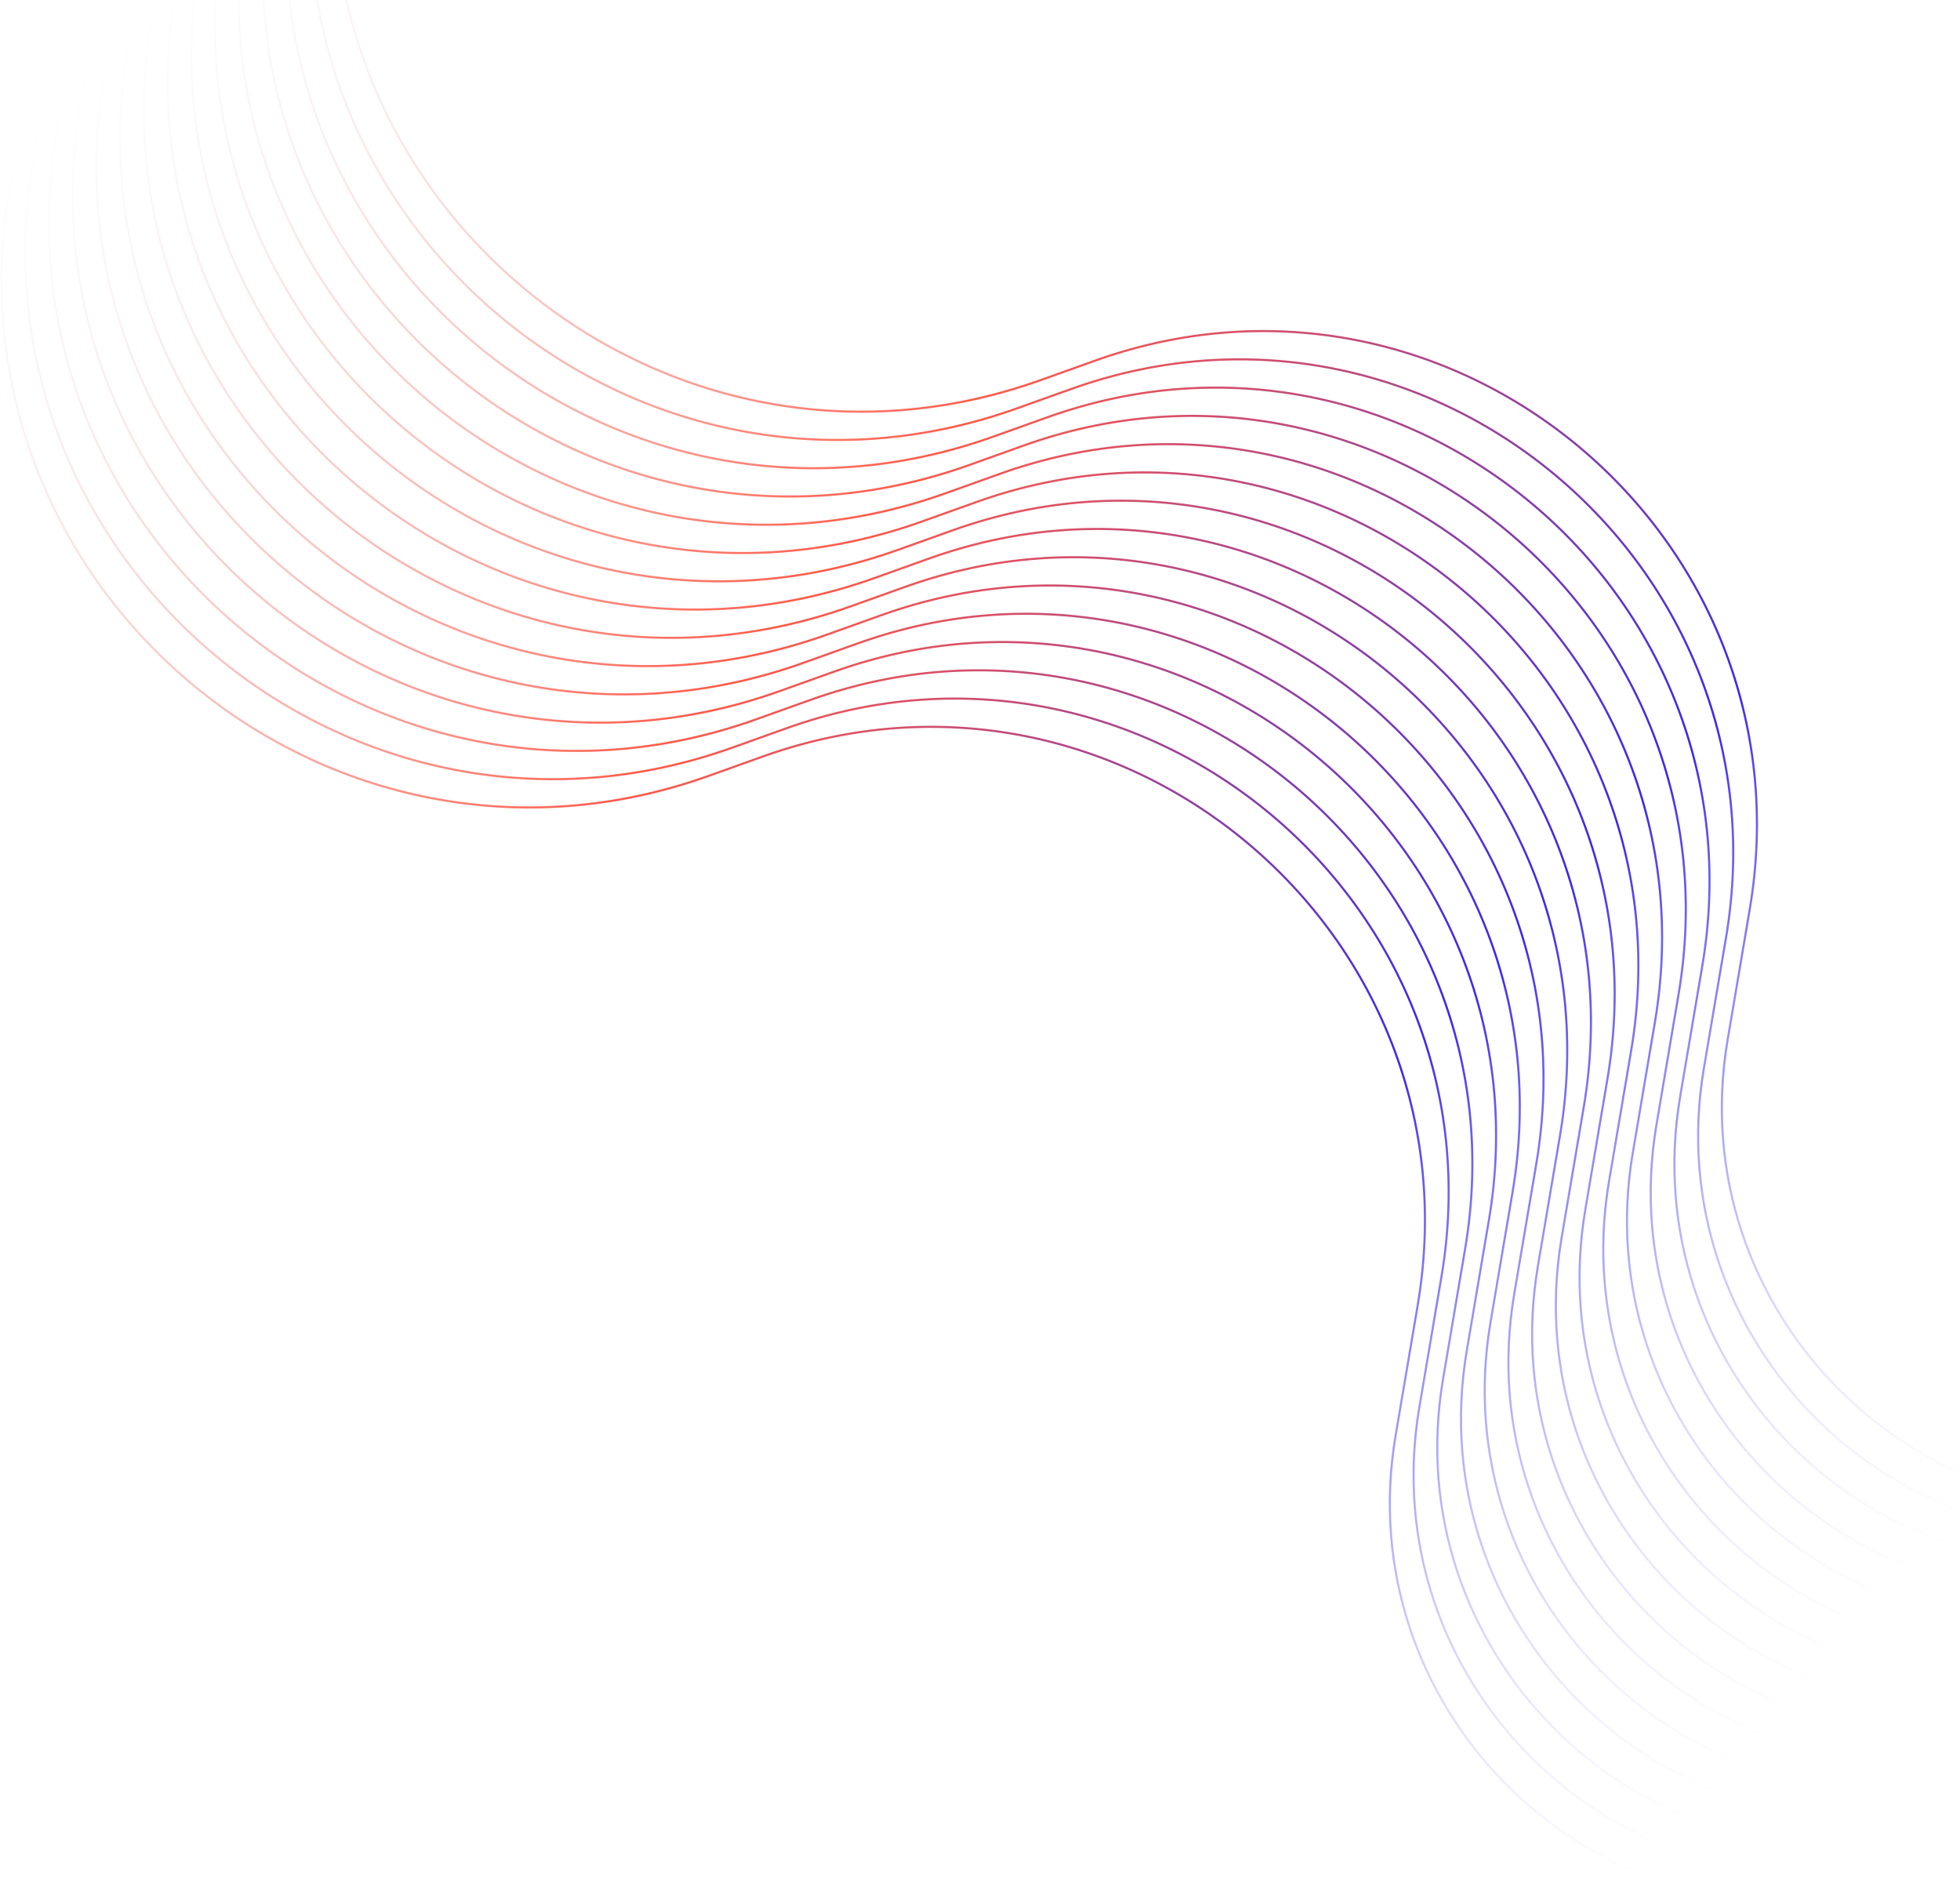
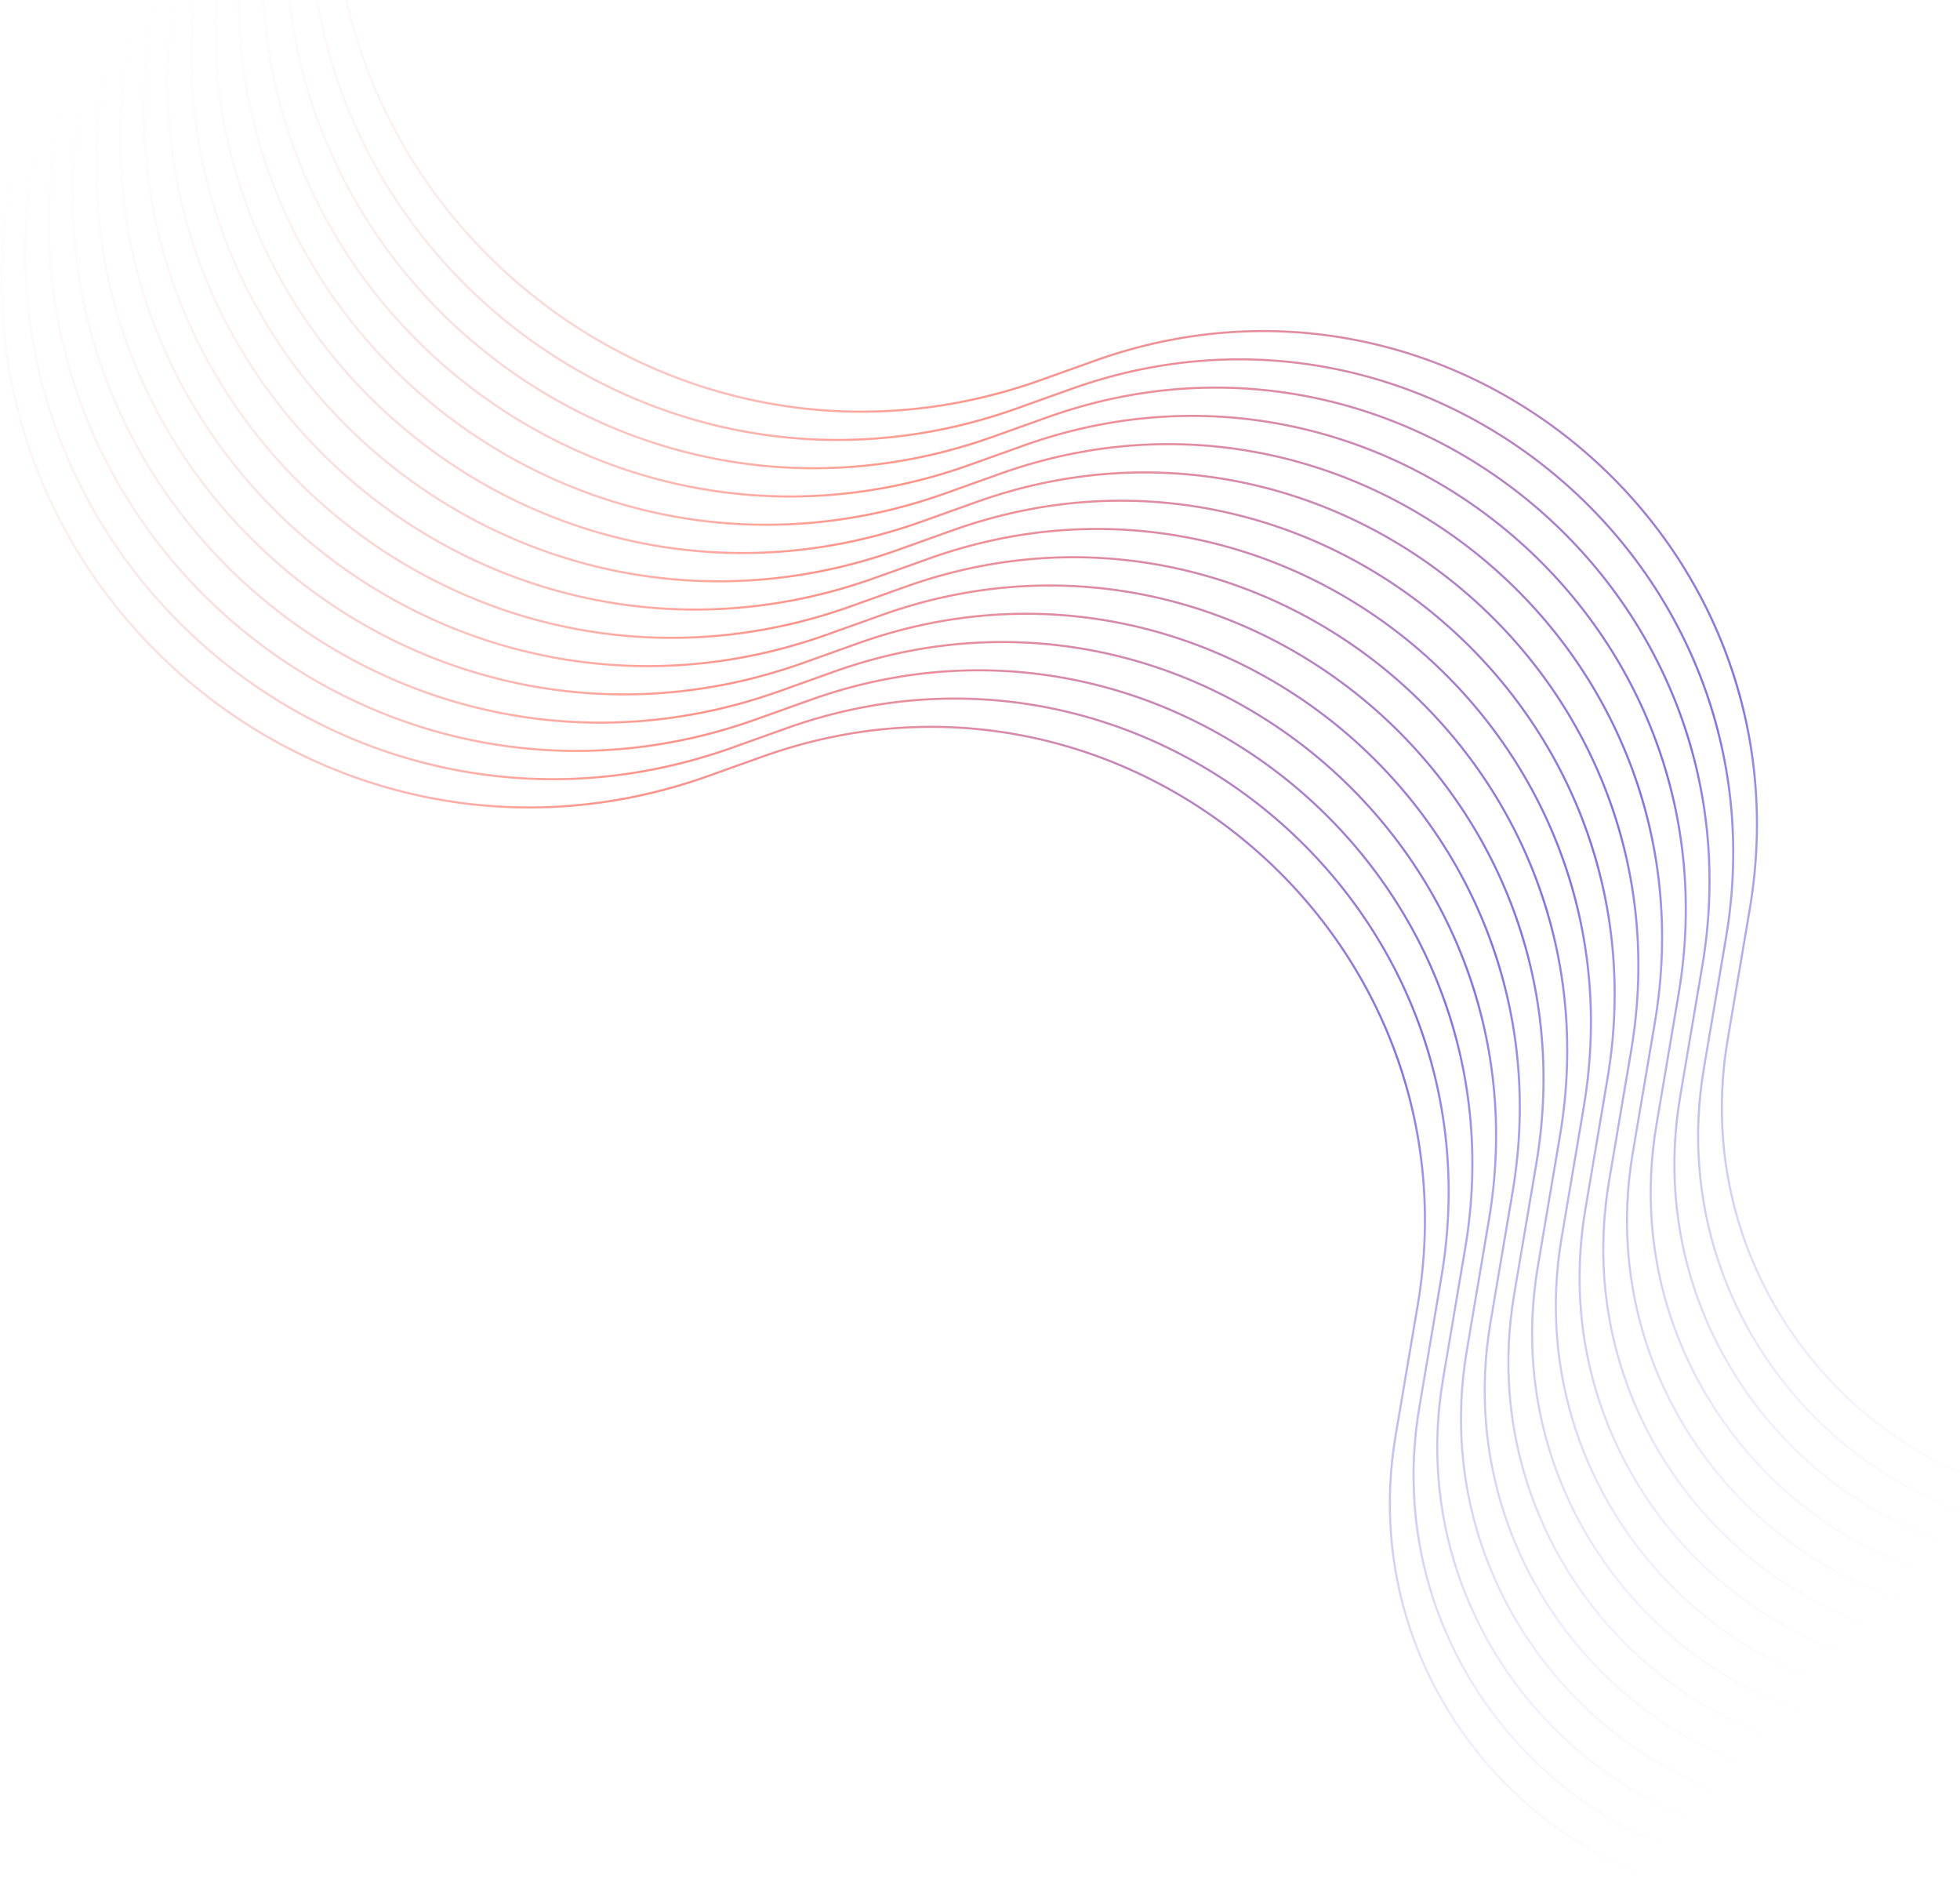
- <svg xmlns="http://www.w3.org/2000/svg" width="1869" height="1815" viewBox="0 0 1869 1815" fill="none">
-   <mask id="mask0" mask-type="alpha" maskUnits="userSpaceOnUse" x="0" y="-246" width="2084" height="2061">
-     <path fill-rule="evenodd" clip-rule="evenodd" d="M1667.49 866.855C1727.62 511.971 1383.54 223.561 1044.61 344.755L992.68 363.325C630.617 492.794 262.384 186.429 323.837 -193.147L332.308 -245.469L334.282 -245.15L325.811 -192.827C264.601 185.246 631.377 490.399 992.01 361.442L1043.94 342.872C1384.3 221.163 1729.85 510.798 1669.46 867.189L1648.39 991.561C1604.91 1248.2 1826.25 1471.73 2083.3 1430.77L2083.62 1432.74C1825.21 1473.92 1602.71 1249.22 1646.42 991.227L1667.49 866.855ZM1644.88 893.805C1705 538.921 1360.92 250.511 1022 371.705L970.07 390.275C608.003 519.745 239.77 213.379 301.223 -166.197L309.694 -218.519L311.668 -218.199L303.197 -165.877C241.987 212.196 608.763 517.349 969.4 388.392L1021.33 369.822C1361.69 248.113 1707.23 537.748 1646.85 894.139L1625.78 1018.51C1582.29 1275.15 1803.63 1498.68 2060.69 1457.72L2061 1459.69C1802.59 1500.87 1580.09 1276.17 1623.8 1018.18L1644.88 893.805ZM999.39 398.656C1338.31 277.461 1682.39 565.871 1622.26 920.756L1601.19 1045.13C1557.48 1303.12 1779.98 1527.82 2038.39 1486.64L2038.08 1484.67C1781.02 1525.63 1559.68 1302.11 1603.16 1045.46L1624.23 921.09C1684.62 564.698 1339.08 275.063 998.71 396.773L946.78 415.342C586.149 544.299 219.373 239.147 280.583 -138.927L289.054 -191.249L287.08 -191.568L278.609 -139.246C217.156 240.33 585.389 546.695 947.46 417.225L999.39 398.656ZM1599.65 947.706C1659.78 592.822 1315.7 304.412 976.77 425.606L924.84 444.176C562.775 573.646 194.542 267.28 255.995 -112.296L264.466 -164.618L266.44 -164.298L257.969 -111.976C196.759 266.097 563.535 571.25 924.17 442.293L976.1 423.723C1316.46 302.014 1662 591.649 1601.62 948.04L1580.55 1072.41C1537.07 1329.06 1758.4 1552.58 2015.46 1511.62L2015.78 1513.6C1757.37 1554.77 1534.87 1330.07 1578.58 1072.08L1599.65 947.706ZM954.16 452.557C1293.08 331.362 1637.16 619.772 1577.03 974.657L1555.96 1099.03C1512.25 1357.02 1734.75 1581.72 1993.16 1540.55L1992.85 1538.57C1735.79 1579.53 1514.45 1356.01 1557.93 1099.36L1579.01 974.991C1639.39 618.599 1293.85 328.964 953.48 450.673L901.55 469.243C540.921 598.2 174.145 293.048 235.355 -85.026L243.826 -137.348L241.852 -137.668L233.381 -85.345C171.928 294.231 540.161 600.596 902.23 471.126L954.16 452.557ZM1554.42 1001.61C1614.55 646.722 1270.47 358.312 931.54 479.507L879.61 498.077C517.547 627.546 149.314 321.181 210.767 -58.395L219.238 -110.717L221.212 -110.398L212.741 -58.075C151.531 319.998 518.307 625.15 878.94 496.193L930.87 477.624C1271.23 355.914 1616.78 645.549 1556.39 1001.94L1535.32 1126.31C1491.84 1382.96 1713.18 1606.48 1970.23 1565.52L1970.55 1567.5C1712.14 1608.67 1489.64 1383.97 1533.35 1125.98L1554.42 1001.61ZM908.93 506.457C1247.85 385.262 1591.93 673.672 1531.81 1028.56L1510.74 1152.93C1467.02 1410.92 1689.52 1635.62 1947.93 1594.45L1947.62 1592.47C1690.56 1633.43 1469.22 1409.91 1512.71 1153.26L1533.78 1028.89C1594.16 672.499 1248.62 382.864 908.26 504.574L856.326 523.143C495.693 652.1 128.917 346.948 190.127 -31.125L198.598 -83.448L196.624 -83.767L188.153 -31.445C126.7 348.131 494.933 654.496 856.999 525.027L908.93 506.457ZM1509.19 1055.51C1569.32 700.623 1225.24 412.213 886.32 533.407L834.385 551.977C472.319 681.447 104.086 375.081 165.539 -4.495L174.01 -56.817L175.984 -56.497L167.513 -4.175C106.303 373.898 473.079 679.051 833.712 550.094L885.64 531.524C1226.01 409.815 1571.55 699.45 1511.16 1055.84L1490.09 1180.21C1446.61 1436.86 1667.95 1660.38 1925.01 1619.42L1925.32 1621.4C1666.91 1662.57 1444.41 1437.87 1488.12 1179.88L1509.19 1055.51ZM863.702 560.357C1202.63 439.163 1546.71 727.573 1486.58 1082.46L1465.51 1206.83C1421.8 1464.82 1644.3 1689.52 1902.71 1648.35L1902.39 1646.37C1645.33 1687.33 1424 1463.81 1467.48 1207.16L1488.55 1082.79C1548.93 726.4 1203.39 436.765 863.029 558.474L811.098 577.044C450.465 706.001 83.69 400.848 144.899 22.775L153.37 -29.547L151.396 -29.867L142.925 22.455C81.472 402.031 449.705 708.397 811.771 578.927L863.702 560.357ZM1463.97 1109.41C1524.09 754.524 1180.01 466.113 841.088 587.308L789.157 605.878C427.091 735.347 58.858 428.982 120.311 49.406L128.782 -2.916L130.756 -2.597L122.285 49.726C61.076 427.799 427.851 732.951 788.484 603.994L840.415 585.425C1180.78 463.716 1526.32 753.35 1465.94 1109.74L1444.86 1234.11C1401.38 1490.76 1622.72 1714.28 1879.78 1673.32L1880.09 1675.3C1621.68 1716.47 1399.18 1491.77 1442.89 1233.78L1463.97 1109.41ZM818.474 614.258C1157.4 493.064 1501.48 781.474 1441.35 1136.36L1420.28 1260.73C1376.57 1518.72 1599.07 1743.42 1857.48 1702.25L1857.16 1700.27C1600.11 1741.23 1378.77 1517.71 1422.25 1261.06L1443.32 1136.69C1503.71 780.301 1158.17 490.666 817.801 612.375L765.87 630.945C405.237 759.902 38.462 454.749 99.671 76.676L108.142 24.353L106.168 24.034L97.697 76.356C36.244 455.932 404.477 762.297 766.543 632.828L818.474 614.258ZM1418.74 1163.31C1478.86 808.424 1134.79 520.014 795.86 641.208L743.929 659.778C381.863 789.248 13.63 482.882 75.083 103.306L83.554 50.984L85.528 51.304L77.057 103.626C15.848 481.699 382.623 786.852 743.256 657.895L795.187 639.325C1135.55 517.616 1481.09 807.251 1420.71 1163.64L1399.64 1288.01C1356.15 1544.66 1577.49 1768.18 1834.55 1727.22L1834.86 1729.2C1576.45 1770.37 1353.95 1545.67 1397.67 1287.68L1418.74 1163.31ZM773.246 668.159C1112.17 546.964 1456.25 835.374 1396.12 1190.26L1375.05 1314.63C1331.34 1572.62 1553.84 1797.32 1812.25 1756.15L1811.94 1754.17C1554.88 1795.13 1333.54 1571.61 1377.02 1314.96L1398.1 1190.59C1458.48 834.201 1112.94 544.566 772.573 666.276L720.642 684.845C360.009 813.802 -6.766 508.65 54.443 130.576L62.914 78.254L60.94 77.934L52.469 130.257C-8.984 509.833 359.249 816.198 721.315 686.728L773.246 668.159ZM1373.51 1217.21C1433.64 862.324 1089.56 573.914 750.632 695.109L698.701 713.679C336.635 843.148 -31.598 536.783 29.855 157.207L38.326 104.885L40.3 105.204L31.829 157.527C-29.38 535.6 337.395 840.752 698.028 711.795L749.959 693.226C1090.32 571.516 1435.86 861.151 1375.48 1217.54L1354.41 1341.92C1310.93 1598.56 1532.26 1822.08 1789.32 1781.12L1789.64 1783.1C1531.23 1824.27 1308.73 1599.57 1352.44 1341.58L1373.51 1217.21ZM728.018 722.06C1066.94 600.865 1411.02 889.275 1350.9 1244.16L1329.82 1368.53C1286.11 1626.52 1508.61 1851.22 1767.02 1810.05L1766.71 1808.07C1509.65 1849.03 1288.31 1625.51 1331.79 1368.87L1352.87 1244.49C1413.25 888.102 1067.71 598.467 727.345 720.176L675.414 738.746C314.781 867.703 -51.994 562.551 9.215 184.477L17.686 132.155L15.712 131.835L7.241 184.158C-54.212 563.734 314.021 870.099 676.087 740.629L728.018 722.06Z" fill="#FF9636" />
+ <svg xmlns="http://www.w3.org/2000/svg" fill="none" height="1815" viewBox="0 0 1869 1815" width="1869">
+   <linearGradient id="a" gradientUnits="userSpaceOnUse" x1="58.5" x2="1778.5" y1="76.5" y2="1631">
+     <stop offset="0" stop-color="#e3e6ec" stop-opacity="0" />
+     <stop offset=".37" stop-color="#ff5a48" />
+     <stop offset=".682" stop-color="#392aea" />
+     <stop offset="1" stop-color="#fff" stop-opacity="0" />
+   </linearGradient>
+   <mask id="b" height="2061" maskUnits="userSpaceOnUse" width="2084" x="0" y="-246">
+     <path clip-rule="evenodd" d="m1667.49 866.855c60.13-354.884-283.95-643.294-622.88-522.1l-51.93 18.57c-362.063 129.469-730.296-176.896-668.843-556.472l8.471-52.322 1.974.319-8.471 52.323c-61.21 378.073 305.566 683.226 666.199 554.269l51.93-18.57c340.36-121.709 685.91 167.926 625.52 524.317l-21.07 124.372c-43.48 256.639 177.86 480.169 434.91 439.209l.32 1.97c-258.41 41.18-480.91-183.52-437.2-441.513zm-22.61 26.95c60.12-354.884-283.96-643.294-622.88-522.1l-51.93 18.57c-362.067 129.47-730.3-176.896-668.847-556.472l8.471-52.322 1.974.32-8.471 52.322c-61.21 378.073 305.566 683.226 666.203 554.269l51.93-18.57c340.36-121.709 685.9 167.926 625.52 524.317l-21.07 124.371c-43.49 256.64 177.85 480.17 434.91 439.21l.31 1.97c-258.41 41.18-480.91-183.52-437.2-441.51zm-645.49-495.149c338.92-121.195 683 167.215 622.87 522.1l-21.07 124.374c-43.71 257.99 178.79 482.69 437.2 441.51l-.31-1.97c-257.06 40.96-478.4-182.56-434.92-439.21l21.07-124.37c60.39-356.392-285.15-646.027-625.52-524.317l-51.93 18.569c-360.631 128.957-727.407-176.195-666.197-554.269l8.471-52.322-1.974-.319-8.471 52.322c-61.453 379.576 306.78 685.941 668.851 556.471zm600.26 549.05c60.13-354.884-283.95-643.294-622.88-522.1l-51.93 18.57c-362.065 129.47-730.298-176.896-668.845-556.472l8.471-52.322 1.974.32-8.471 52.322c-61.21 378.073 305.566 683.226 666.201 554.269l51.93-18.57c340.36-121.709 685.9 167.926 625.52 524.317l-21.07 124.37c-43.48 256.65 177.85 480.17 434.91 439.21l.32 1.98c-258.41 41.17-480.91-183.53-437.2-441.52zm-645.49-495.149c338.92-121.195 683 167.215 622.87 522.1l-21.07 124.373c-43.71 257.99 178.79 482.69 437.2 441.52l-.31-1.98c-257.06 40.96-478.4-182.56-434.92-439.21l21.08-124.369c60.38-356.392-285.16-646.027-625.53-524.318l-51.93 18.57c-360.629 128.957-727.405-176.195-666.195-554.269l8.471-52.322-1.974-.32-8.471 52.323c-61.453 379.576 306.78 685.941 668.849 556.471zm600.26 549.053c60.13-354.888-283.95-643.298-622.88-522.103l-51.93 18.57c-362.063 129.469-730.296-176.896-668.843-556.472l8.471-52.322 1.974.319-8.471 52.322c-61.21 378.074 305.566 683.226 666.199 554.269l51.93-18.569c340.36-121.71 685.91 167.925 625.52 524.316l-21.07 124.37c-43.48 256.65 177.86 480.17 434.91 439.21l.32 1.98c-258.41 41.17-480.91-183.53-437.2-441.52zm-645.49-495.153c338.92-121.195 683 167.215 622.88 522.103l-21.07 124.37c-43.72 257.99 178.78 482.69 437.19 441.52l-.31-1.98c-257.06 40.96-478.4-182.56-434.91-439.21l21.07-124.37c60.38-356.391-285.16-646.026-625.52-524.316l-51.934 18.569c-360.633 128.957-727.409-176.195-666.199-554.268l8.471-52.322-1.974-.32-8.471 52.322c-61.453 379.576 306.78 685.941 668.846 556.472zm600.26 549.053c60.13-354.887-283.95-643.297-622.87-522.103l-51.935 18.57c-362.066 129.47-730.299-176.896-668.846-556.472l8.471-52.322 1.974.32-8.471 52.322c-61.21 378.073 305.566 683.226 666.199 554.269l51.928-18.57c340.37-121.709 685.91 167.926 625.52 524.316l-21.07 124.37c-43.48 256.65 177.86 480.17 434.92 439.21l.31 1.98c-258.41 41.17-480.91-183.53-437.2-441.52zm-645.488-495.153c338.928-121.194 683.008 167.216 622.878 522.103l-21.07 124.37c-43.71 257.99 178.79 482.69 437.2 441.52l-.32-1.98c-257.06 40.96-478.39-182.56-434.91-439.21l21.07-124.37c60.38-356.39-285.16-646.025-625.521-524.316l-51.931 18.57c-360.633 128.957-727.408-176.196-666.199-554.269l8.471-52.322-1.974-.32-8.471 52.322c-61.453 379.576 306.78 685.942 668.846 556.472zm600.268 549.053c60.12-354.886-283.96-643.297-622.882-522.102l-51.931 18.57c-362.066 129.469-730.299-176.896-668.846-556.472l8.471-52.322 1.974.32-8.471 52.322c-61.209 378.073 305.566 683.225 666.199 554.268l51.931-18.569c340.365-121.709 685.905 167.925 625.525 524.315l-21.08 124.37c-43.48 256.65 177.86 480.17 434.92 439.21l.31 1.98c-258.41 41.17-480.91-183.53-437.2-441.52zm-645.496-495.152c338.926-121.194 683.006 167.216 622.876 522.102l-21.07 124.37c-43.71 257.99 178.79 482.69 437.2 441.52l-.32-1.98c-257.05 40.96-478.39-182.56-434.91-439.21l21.07-124.37c60.39-356.389-285.15-646.024-625.519-524.315l-51.931 18.57c-360.633 128.957-727.408-176.196-666.199-554.269l8.471-52.322-1.974-.32-8.471 52.322c-61.453 379.576 306.78 685.941 668.846 556.472zm600.266 549.052c60.12-354.886-283.95-643.296-622.88-522.102l-51.931 18.57c-362.066 129.47-730.299-176.896-668.846-556.472l8.471-52.322 1.974.32-8.471 52.322c-61.209 378.073 305.566 683.226 666.199 554.269l51.931-18.57c340.363-121.709 685.903 167.926 625.523 524.315l-21.07 124.37c-43.49 256.65 177.85 480.17 434.91 439.21l.31 1.98c-258.41 41.17-480.91-183.53-437.19-441.52zm-645.494-495.151c338.924-121.195 683.004 167.215 622.874 522.101l-21.07 124.37c-43.71 257.99 178.79 482.69 437.2 441.52l-.31-1.98c-257.06 40.96-478.4-182.56-434.92-439.21l21.08-124.37c60.38-356.389-285.16-646.024-625.527-524.314l-51.931 18.569c-360.633 128.957-727.408-176.195-666.199-554.269l8.471-52.322-1.974-.32-8.471 52.322c-61.453 379.576 306.78 685.941 668.846 556.471zm600.264 549.051c60.13-354.886-283.95-643.296-622.878-522.101l-51.931 18.57c-362.066 129.469-730.299-176.896-668.846-556.472l8.471-52.322 1.974.319-8.471 52.323c-61.209 378.073 305.566 683.225 666.199 554.268l51.931-18.569c340.361-121.71 685.901 167.925 625.521 524.314l-21.07 124.38c-43.48 256.64 177.85 480.16 434.91 439.2l.32 1.98c-258.41 41.17-480.91-183.53-437.2-441.52zm-645.492-495.15c338.922-121.195 683.002 167.215 622.882 522.1l-21.08 124.37c-43.71 257.99 178.79 482.69 437.2 441.52l-.31-1.98c-257.06 40.96-478.4-182.56-434.92-439.2l21.08-124.38c60.38-356.388-285.16-646.023-625.525-524.314l-51.931 18.57c-360.633 128.957-727.408-176.195-666.199-554.269l8.471-52.322-1.974-.32-8.471 52.323c-61.453 379.576 306.78 685.941 668.846 556.471z" fill="#ff9636" fill-rule="evenodd" />
  </mask>
-   <g mask="url(#mask0)">
-     <path d="M2388.53 -358.587H-325.68V2121.85H2388.53V-358.587Z" fill="url(#paint0_linear)" />
+   <g mask="url(#b)">
+     <path d="m2388.53-358.587h-2714.21v2480.437h2714.21z" fill="url(#a)" />
  </g>
-   <defs>
-     <linearGradient id="paint0_linear" x1="58.5" y1="76.5" x2="1778.5" y2="1631" gradientUnits="userSpaceOnUse">
-       <stop stop-color="#E3E6EC" stop-opacity="0" />
-       <stop offset="0.37" stop-color="#FF5A48" />
-       <stop offset="0.682" stop-color="#392AEA" />
-       <stop offset="1" stop-color="white" stop-opacity="0" />
-     </linearGradient>
-   </defs>
</svg>
